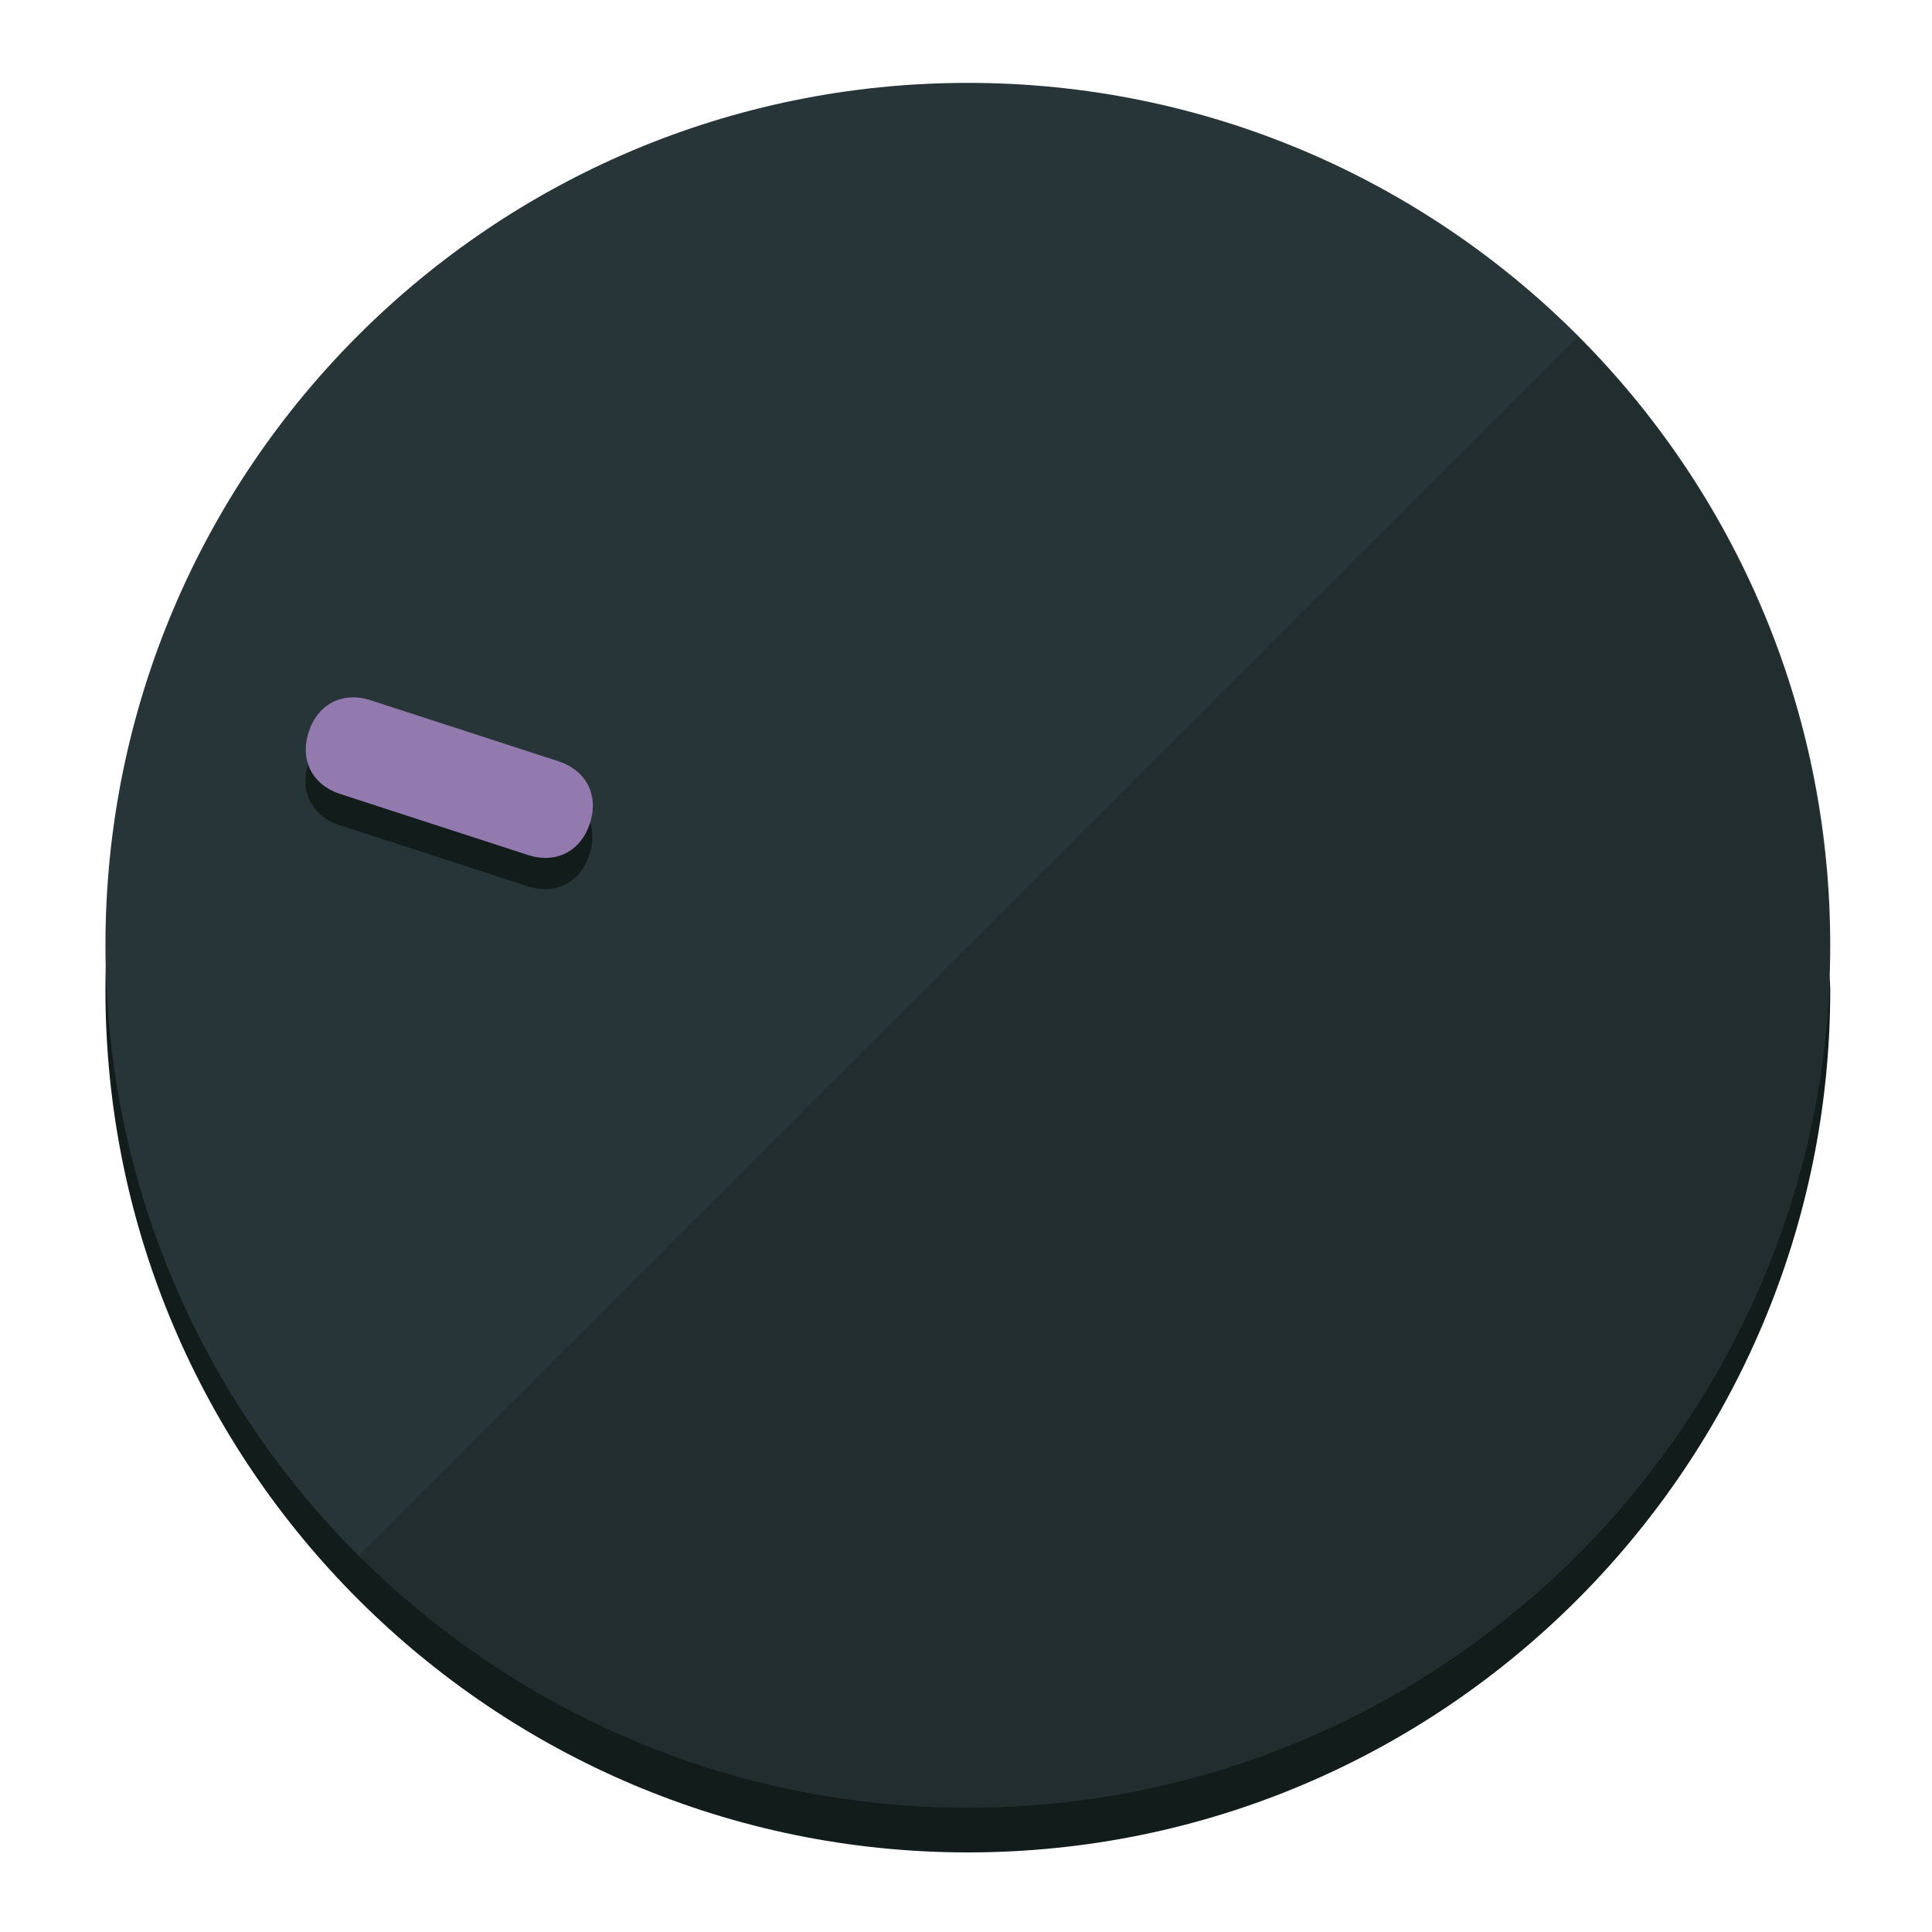
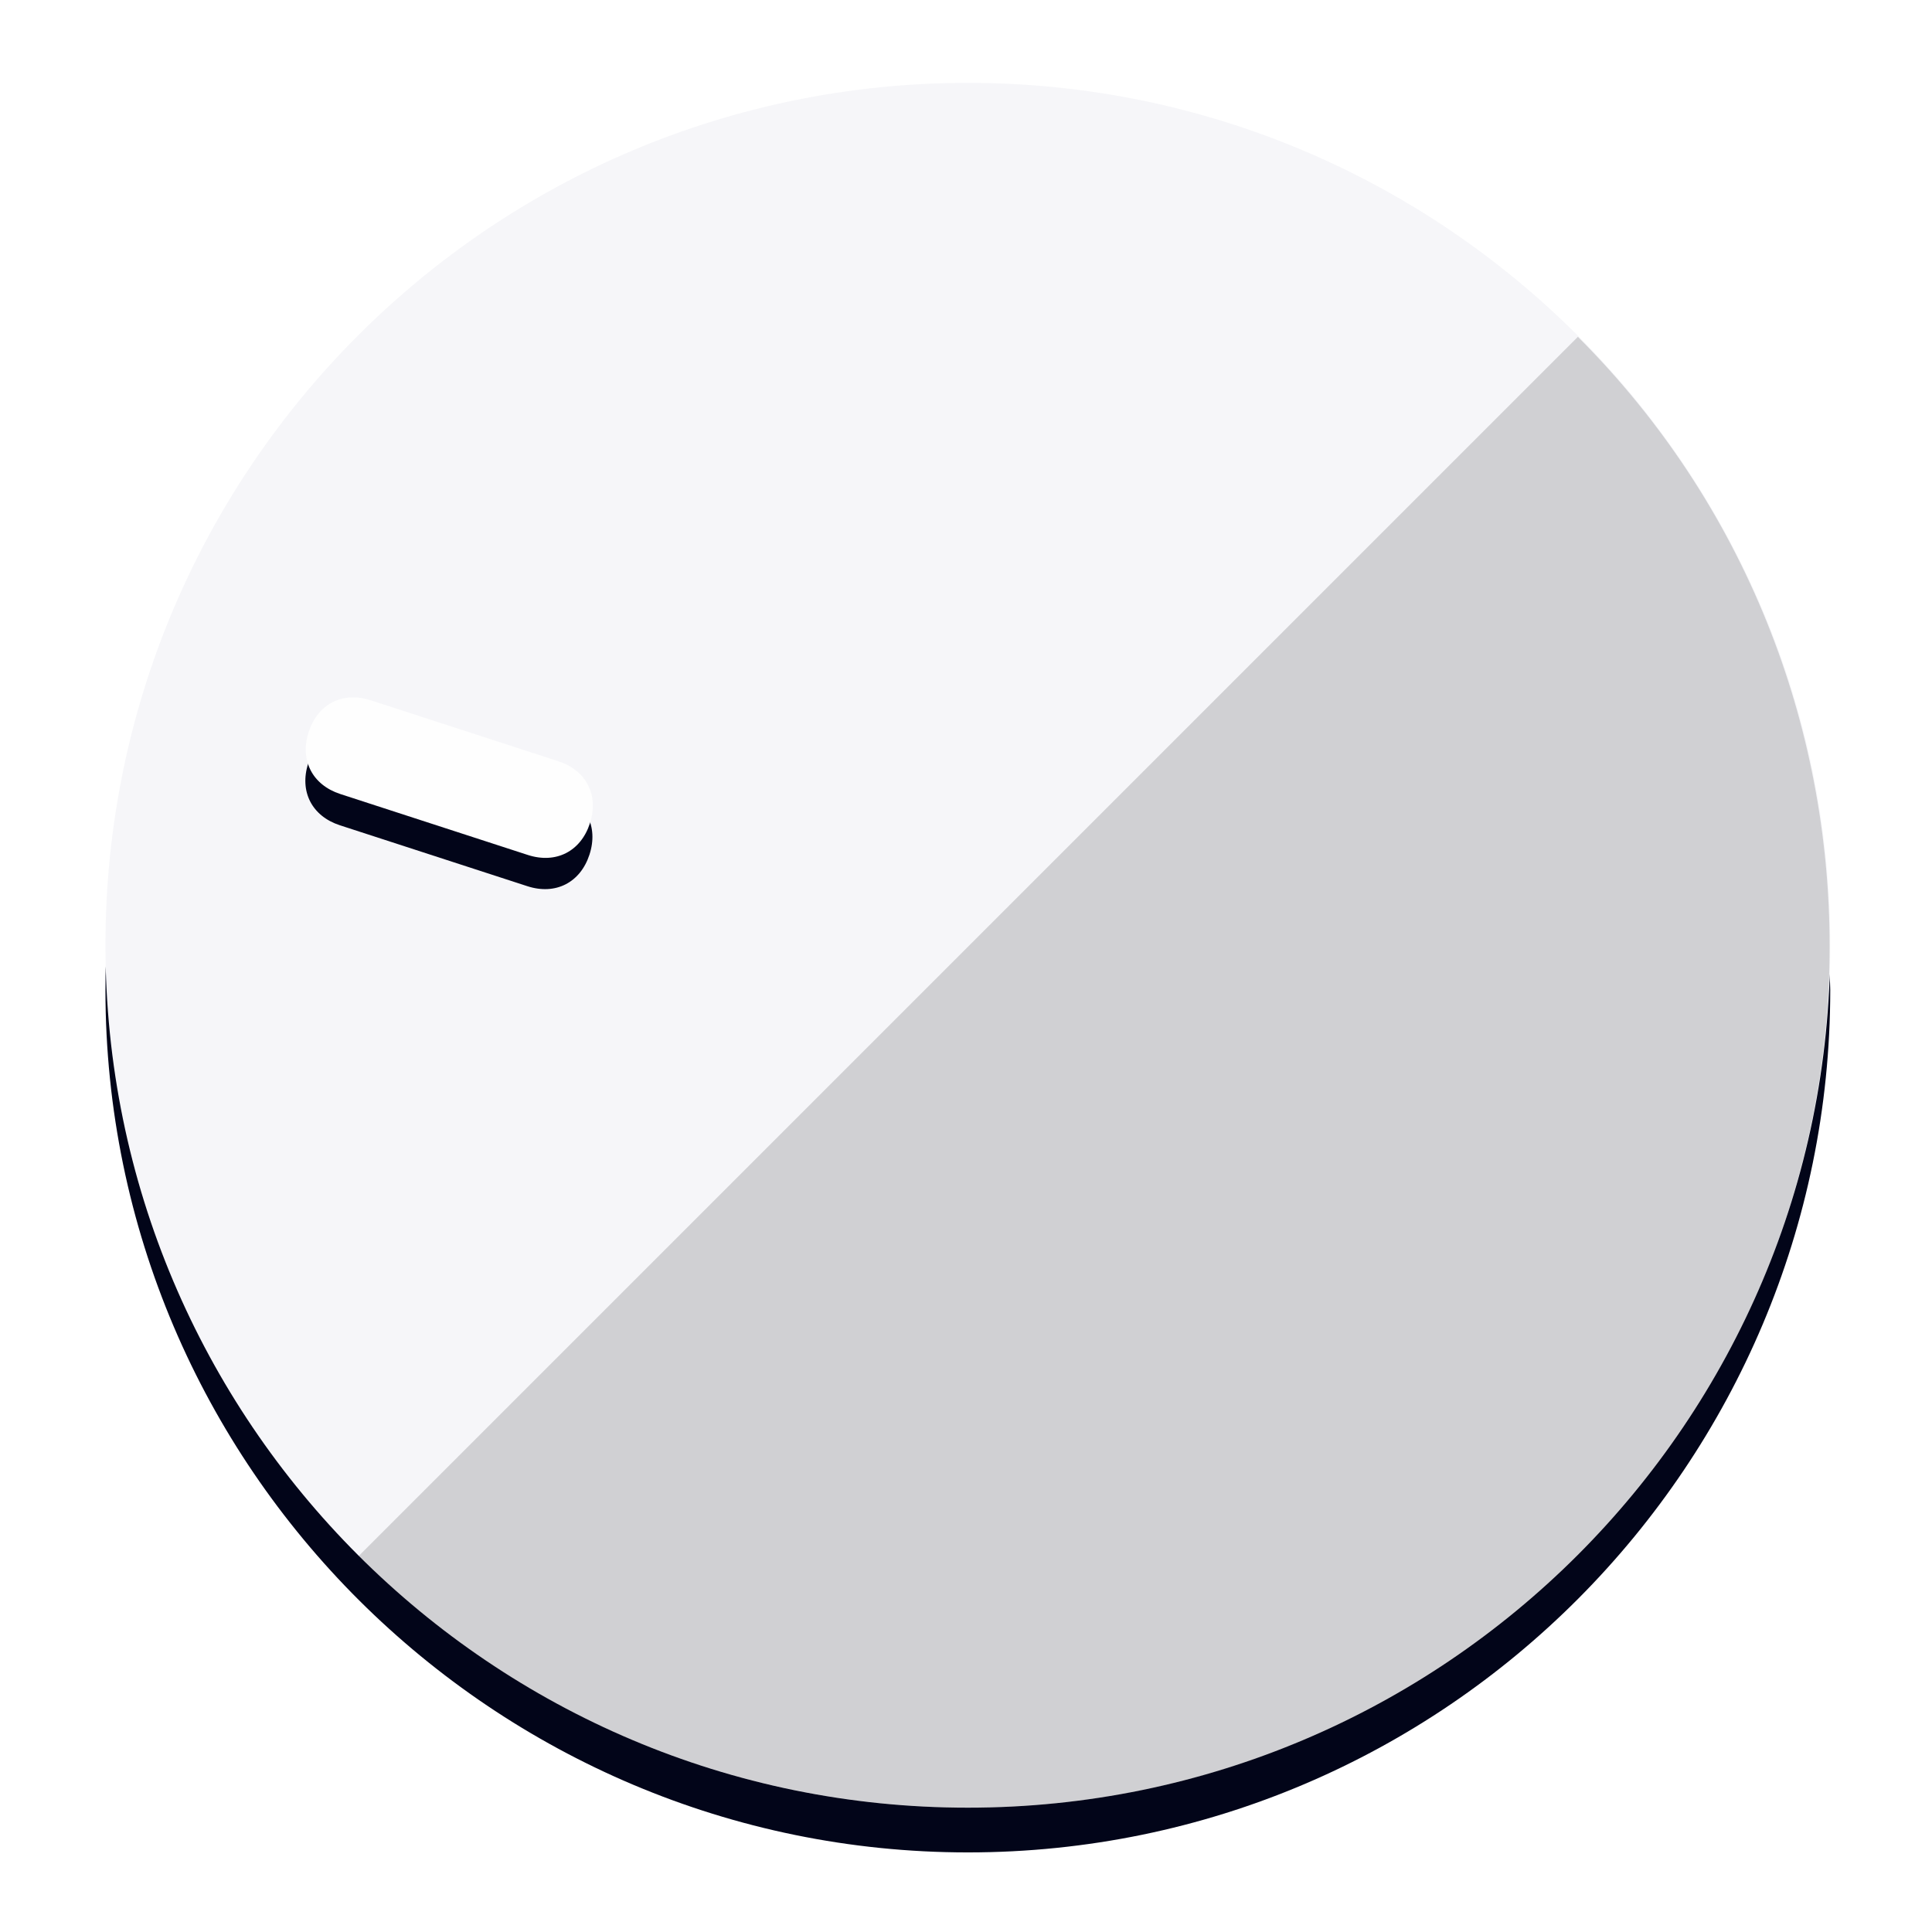
<svg xmlns="http://www.w3.org/2000/svg" height="120px" width="120px" version="1.1" id="Layer_1" viewBox="0 0 496.8 496.8" xml:space="preserve">
  <defs id="defs23" />
  <g id="g3158">
-     <path style="display:inline;fill:#121c1b;fill-opacity:1;stroke-width:1.584" d="m 248.875,445.92 c 116.582,0 212.89,-91.238 220.493,-205.286 0,5.069 1.267,8.87 1.267,13.939 0,121.651 -98.842,221.76 -221.76,221.76 -121.651,0 -221.76,-98.842 -221.76,-221.76 0,-5.069 0,-8.87 1.267,-13.939 7.603,114.048 103.91,205.286 220.493,205.286 z" id="path8" />
-     <circle style="display:inline;fill:#283538;fill-opacity:1;stroke-width:1.584" cx="248.875" cy="243.071" r="221.76" id="circle12" />
+     <path style="display:inline;fill:#020519;fill-opacity:1;stroke-width:1.584" d="m 248.875,445.92 c 116.582,0 212.89,-91.238 220.493,-205.286 0,5.069 1.267,8.87 1.267,13.939 0,121.651 -98.842,221.76 -221.76,221.76 -121.651,0 -221.76,-98.842 -221.76,-221.76 0,-5.069 0,-8.87 1.267,-13.939 7.603,114.048 103.91,205.286 220.493,205.286 z" id="path8" />
+     <circle style="display:inline;fill:#F6F6F9;fill-opacity:1;stroke-width:1.584" cx="248.875" cy="243.071" r="221.76" id="circle12" />
    <path style="display:inline;fill:#000000;fill-opacity:0.154;stroke-width:1.587" d="m 405.744,86.606 c 86.308,86.308 86.308,227.193 0,313.5 -86.308,86.308 -227.193,86.308 -313.5,0" id="path14" />
  </g>
  <g id="g3198">
    <circle style="display:none;fill:#000000;fill-opacity:0;stroke-width:1.584" cx="-154.88" cy="311.577" r="221.76" id="circle12-3" transform="rotate(-72)" />
-     <path style="display:inline;fill:#121c1b;fill-opacity:1;stroke-width:1.584" d="m 143.448,203.776 c 7.231,2.35 10.485,8.737 8.136,15.968 v 0 c -2.35,7.231 -8.737,10.485 -15.968,8.136 L 87.409,212.216 c -7.231,-2.35 -10.485,-8.737 -8.136,-15.968 v 0 c 2.35,-7.231 8.737,-10.485 15.968,-8.136 z" id="path3789" />
-     <path style="display:inline;fill:#927AAE;stroke-width:1.584" d="m 143.557,195.742 c 7.231,2.35 10.485,8.737 8.136,15.968 v 0 c -2.35,7.231 -8.737,10.485 -15.968,8.136 L 87.518,204.182 c -7.231,-2.35 -10.485,-8.737 -8.136,-15.968 v 0 c 2.35,-7.231 8.737,-10.485 15.968,-8.136 z" id="path915" />
+     <path style="display:inline;fill:#020519;fill-opacity:1;stroke-width:1.584" d="m 143.448,203.776 c 7.231,2.35 10.485,8.737 8.136,15.968 v 0 c -2.35,7.231 -8.737,10.485 -15.968,8.136 L 87.409,212.216 c -7.231,-2.35 -10.485,-8.737 -8.136,-15.968 v 0 c 2.35,-7.231 8.737,-10.485 15.968,-8.136 z" id="path3789" />
+     <path style="display:inline;fill:#FEFEFE;stroke-width:1.584" d="m 143.557,195.742 c 7.231,2.35 10.485,8.737 8.136,15.968 v 0 c -2.35,7.231 -8.737,10.485 -15.968,8.136 L 87.518,204.182 c -7.231,-2.35 -10.485,-8.737 -8.136,-15.968 v 0 c 2.35,-7.231 8.737,-10.485 15.968,-8.136 z" id="path915" />
  </g>
</svg>
